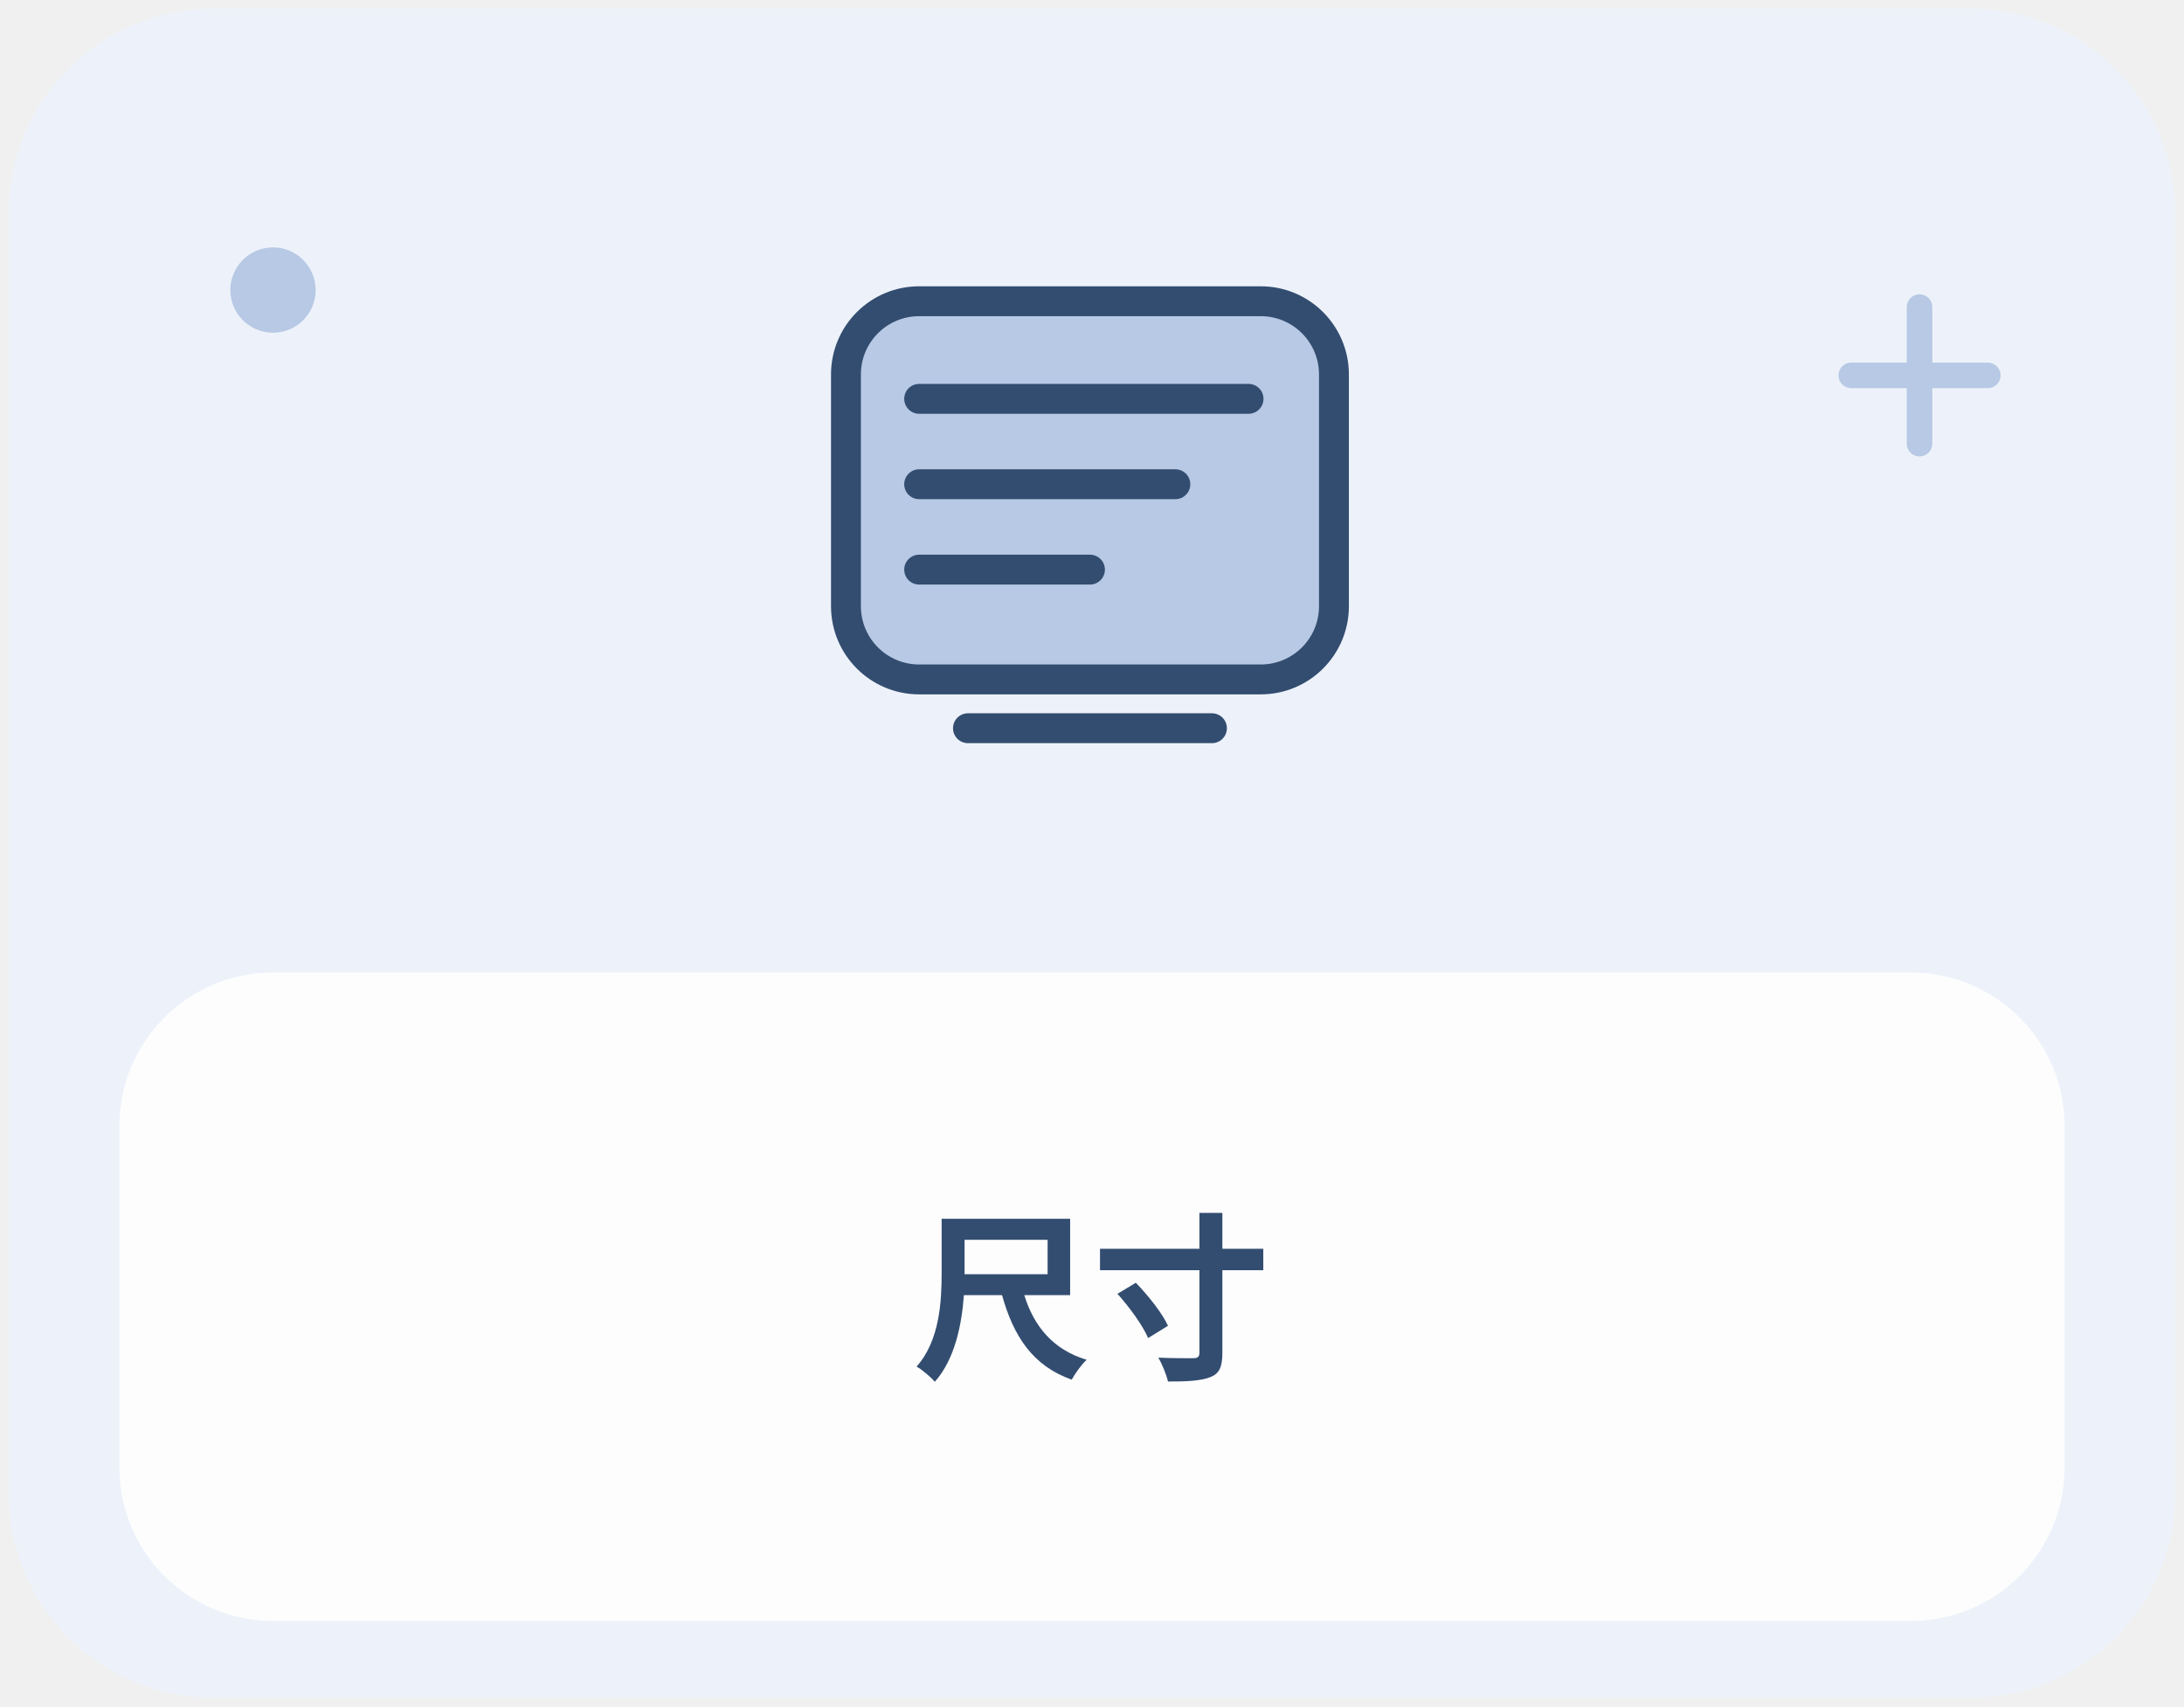
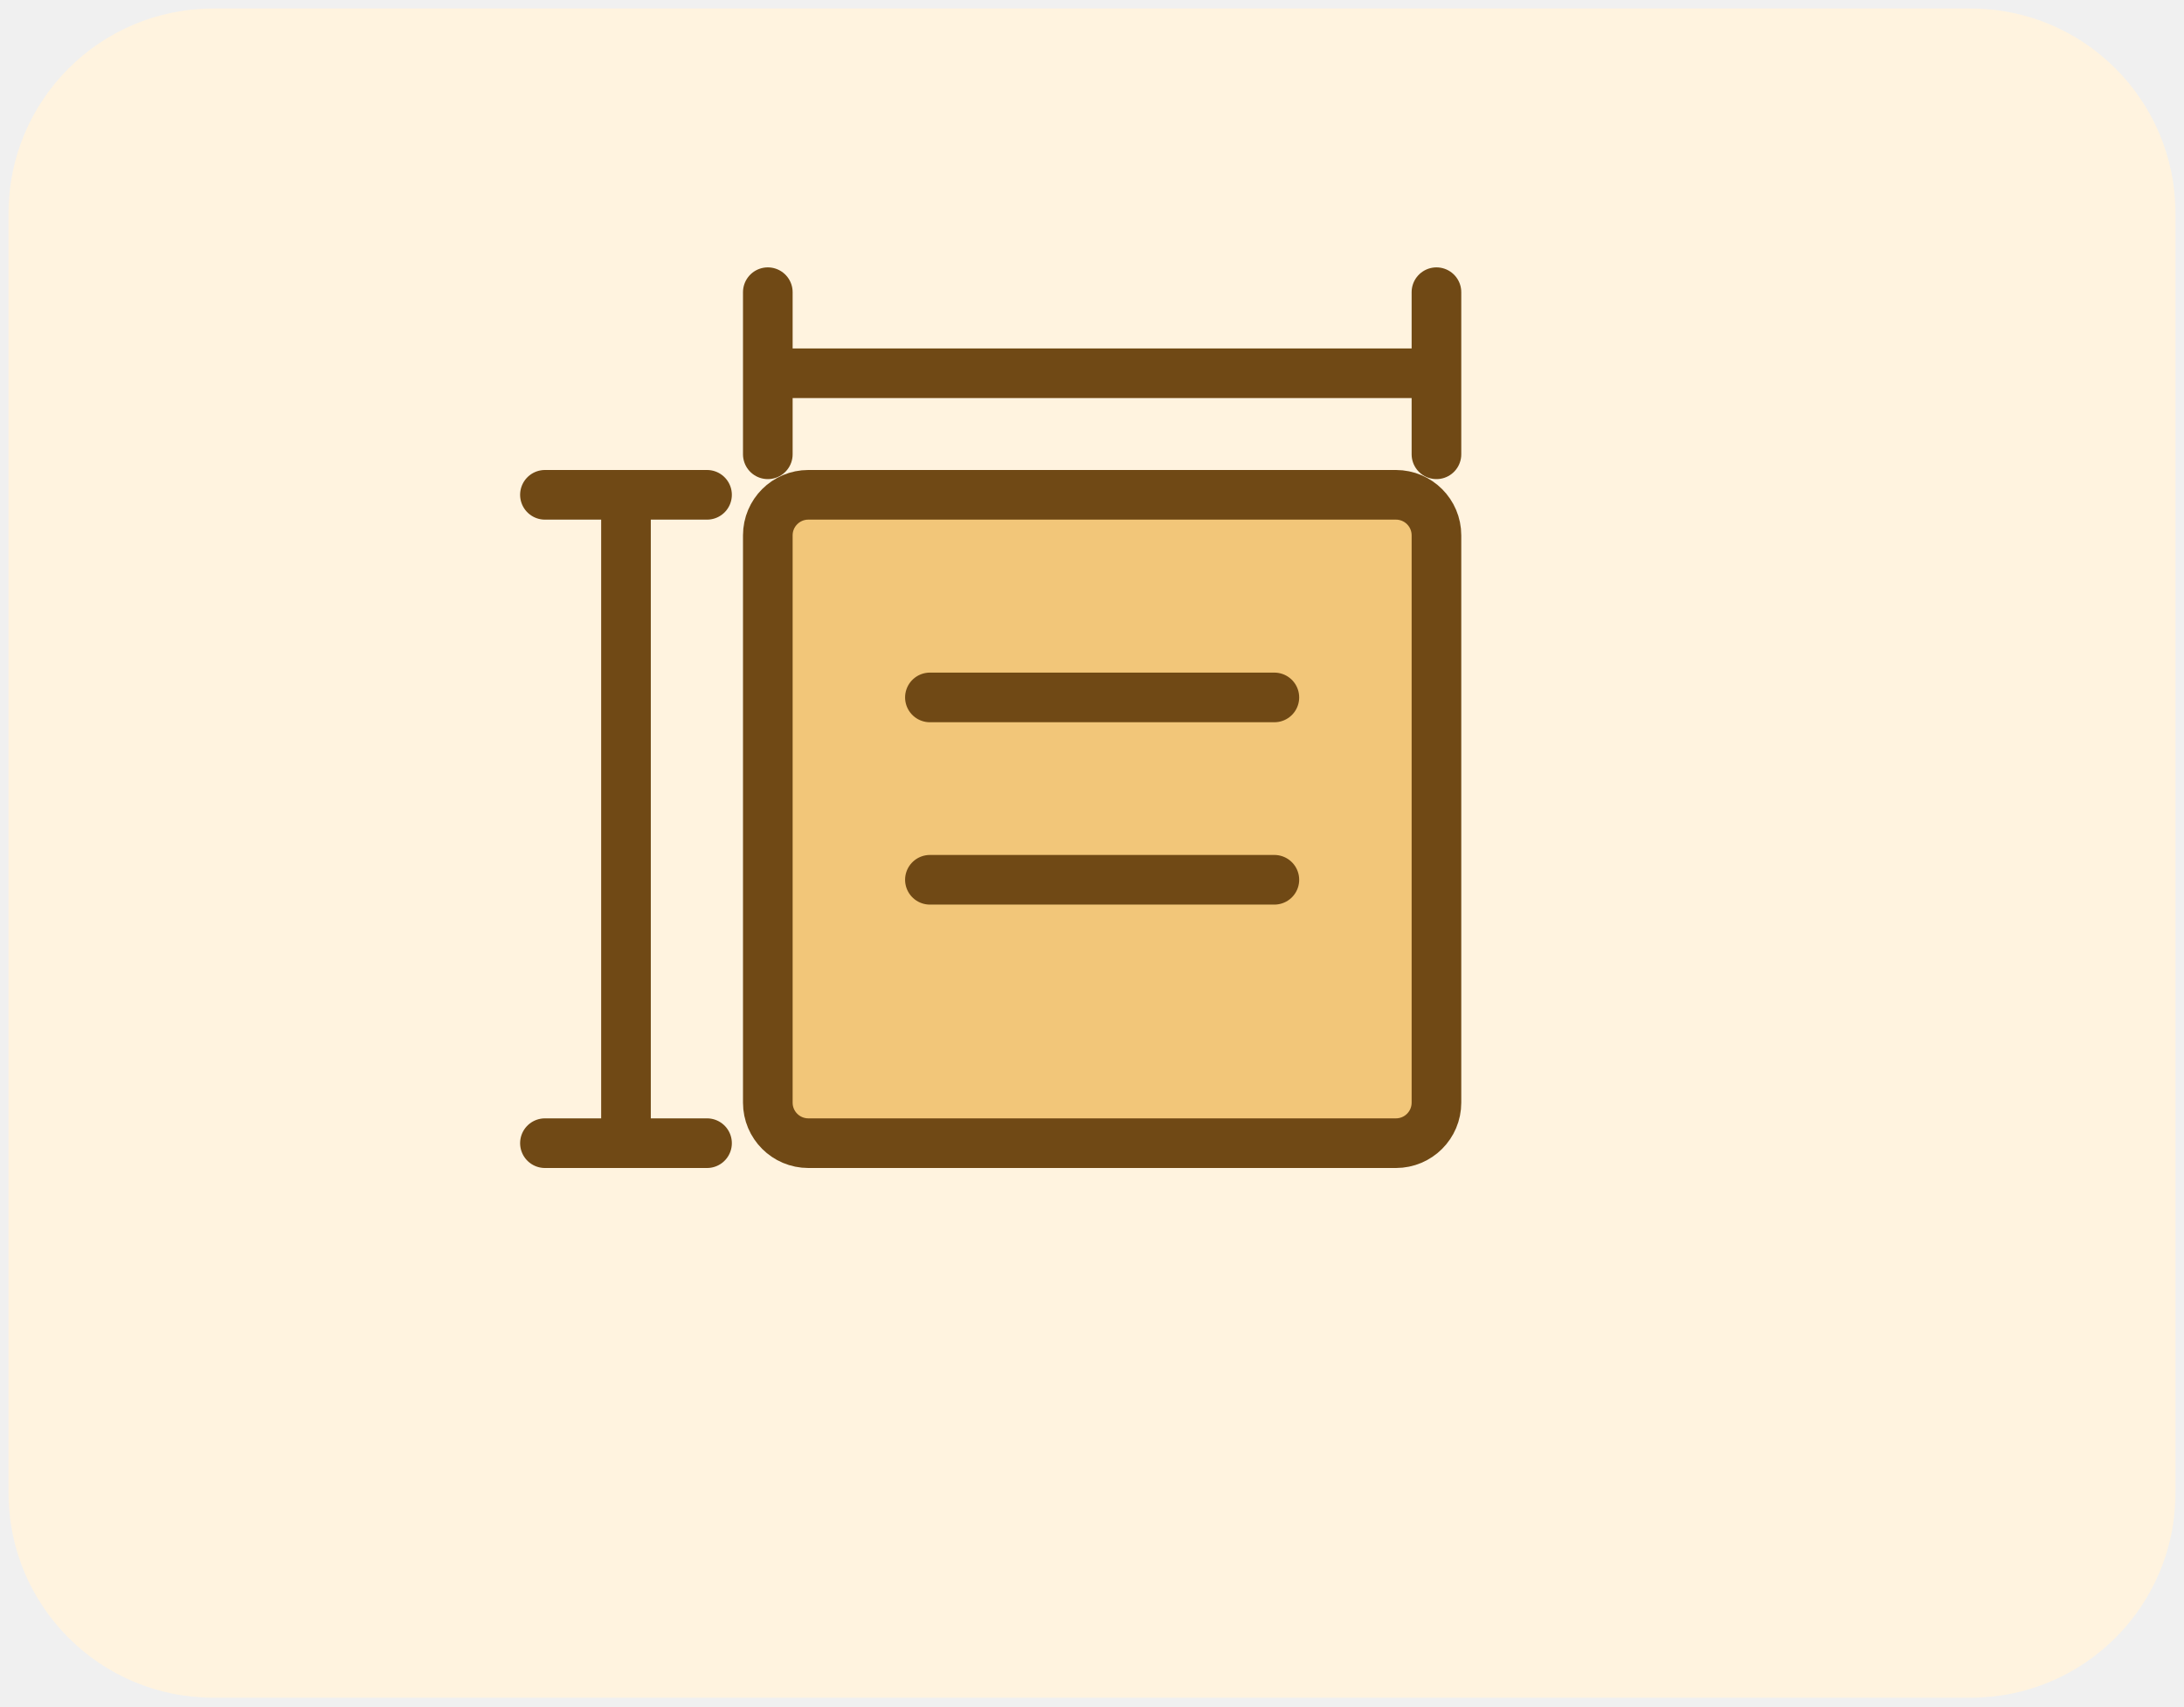
- <svg xmlns="http://www.w3.org/2000/svg" width="256" height="200" viewBox="0 0 256 200" font-family="system-ui,Noto Sans CJK SC,Microsoft YaHei,sans-serif" role="img">
-   <rect x="1" y="1" width="254" height="198" rx="24" fill="#edf2fa" />
-   <circle cx="32" cy="34" r="5" fill="#b7c9e4" />
-   <path d="M225 36v16m-8-8h16" stroke="#b7c9e4" stroke-width="3" stroke-linecap="round" />
-   <g transform="translate(82 11) scale(1.43)" stroke="#334d70" stroke-width="2.45" stroke-linecap="round" stroke-linejoin="round" fill="none">
-     <rect x="12" y="17" width="40" height="31" rx="6" fill="#b7c9e4" />
-     <path d="M18 25h27m-27 7h21m-21 7h14M22 52h20" fill="none" />
+ <svg xmlns="http://www.w3.org/2000/svg" width="256" height="200" viewBox="0 0 256 200" font-family="system-ui,sans-serif" role="img">
+   <rect x="1" y="1" width="254" height="198" rx="24" fill="#fff3df" />
+   <g transform="translate(52 20) scale(2.375)" stroke="#704915" stroke-width="2.45" stroke-linecap="round" stroke-linejoin="round" fill="none">
+     <g transform="translate(0 0) scale(1)">
+       <rect x="16" y="16" width="33" height="32" rx="2" fill="#f2c679" />
+       <path d="M16 10h33m-33-4v8m33-8v8M9 16v32m-4-32h8m-8 32h8M24 26h17m-17 9h17" fill="none" />
+     </g>
  </g>
-   <rect x="14" y="114" width="228" height="76" rx="18" fill="#fff" opacity=".87" />
-   <text x="128" y="160" fill="#334d70" font-size="21" font-weight="700" text-anchor="middle">尺寸</text>
</svg>
